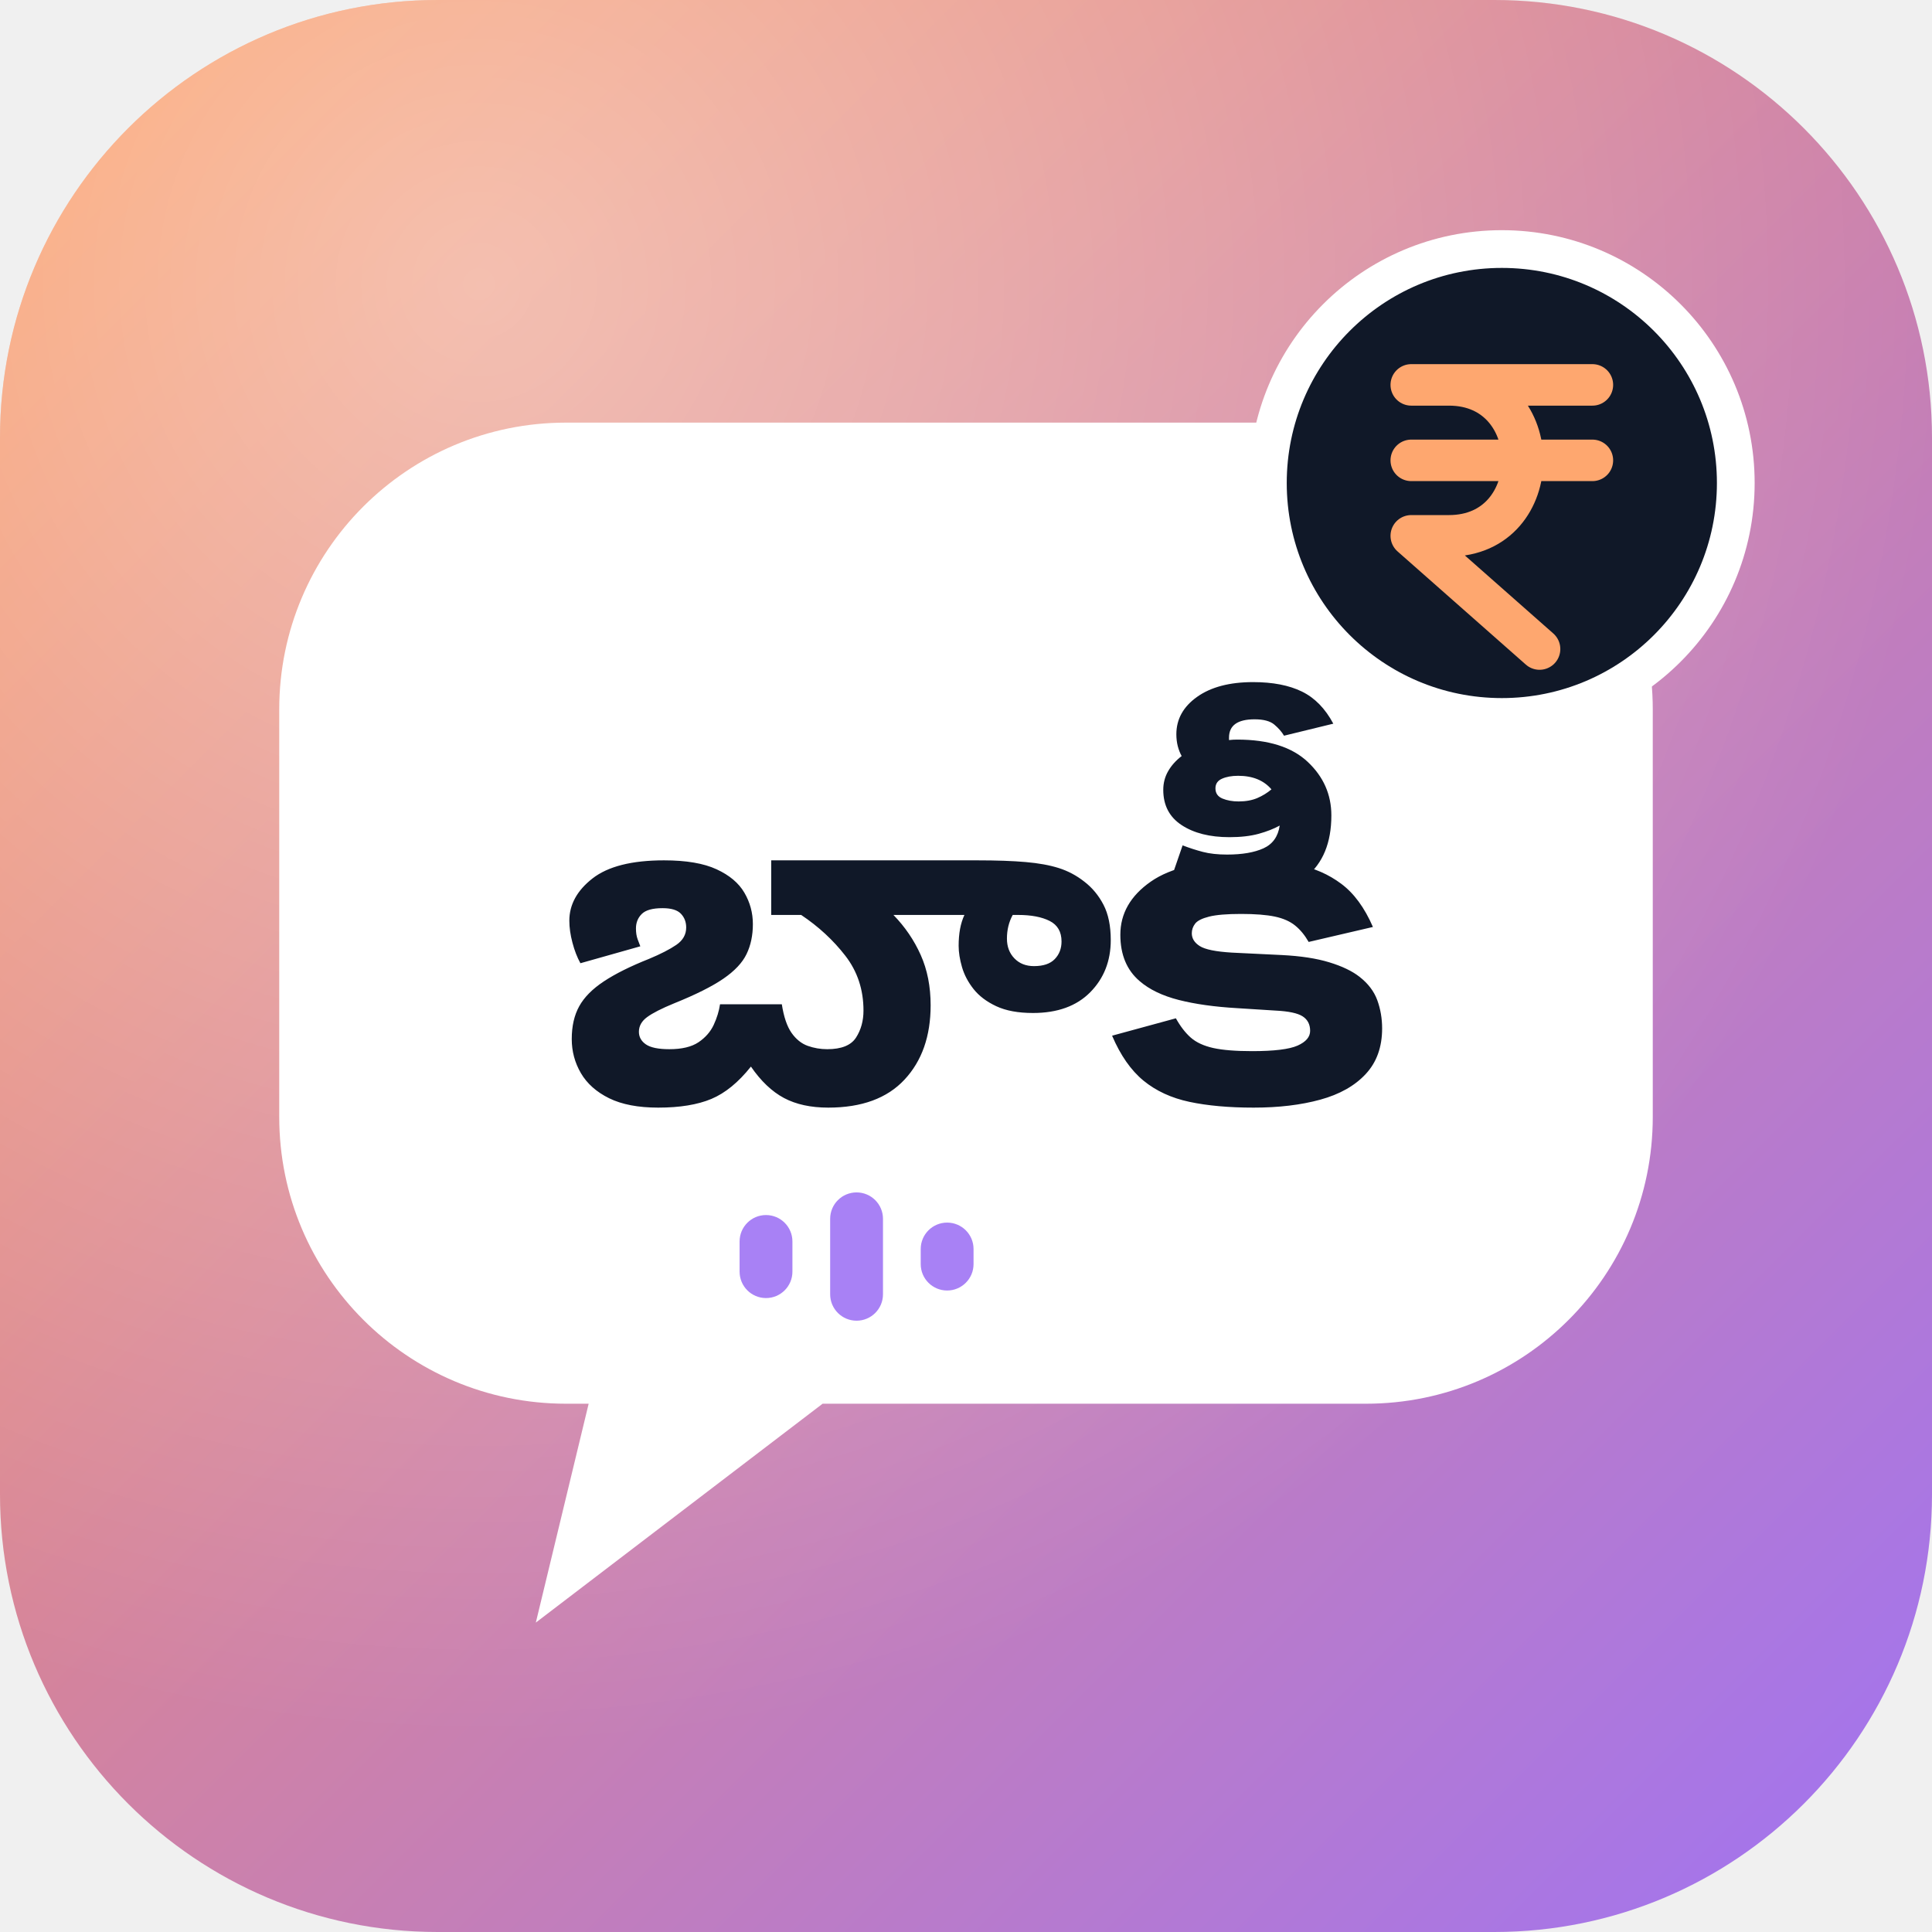
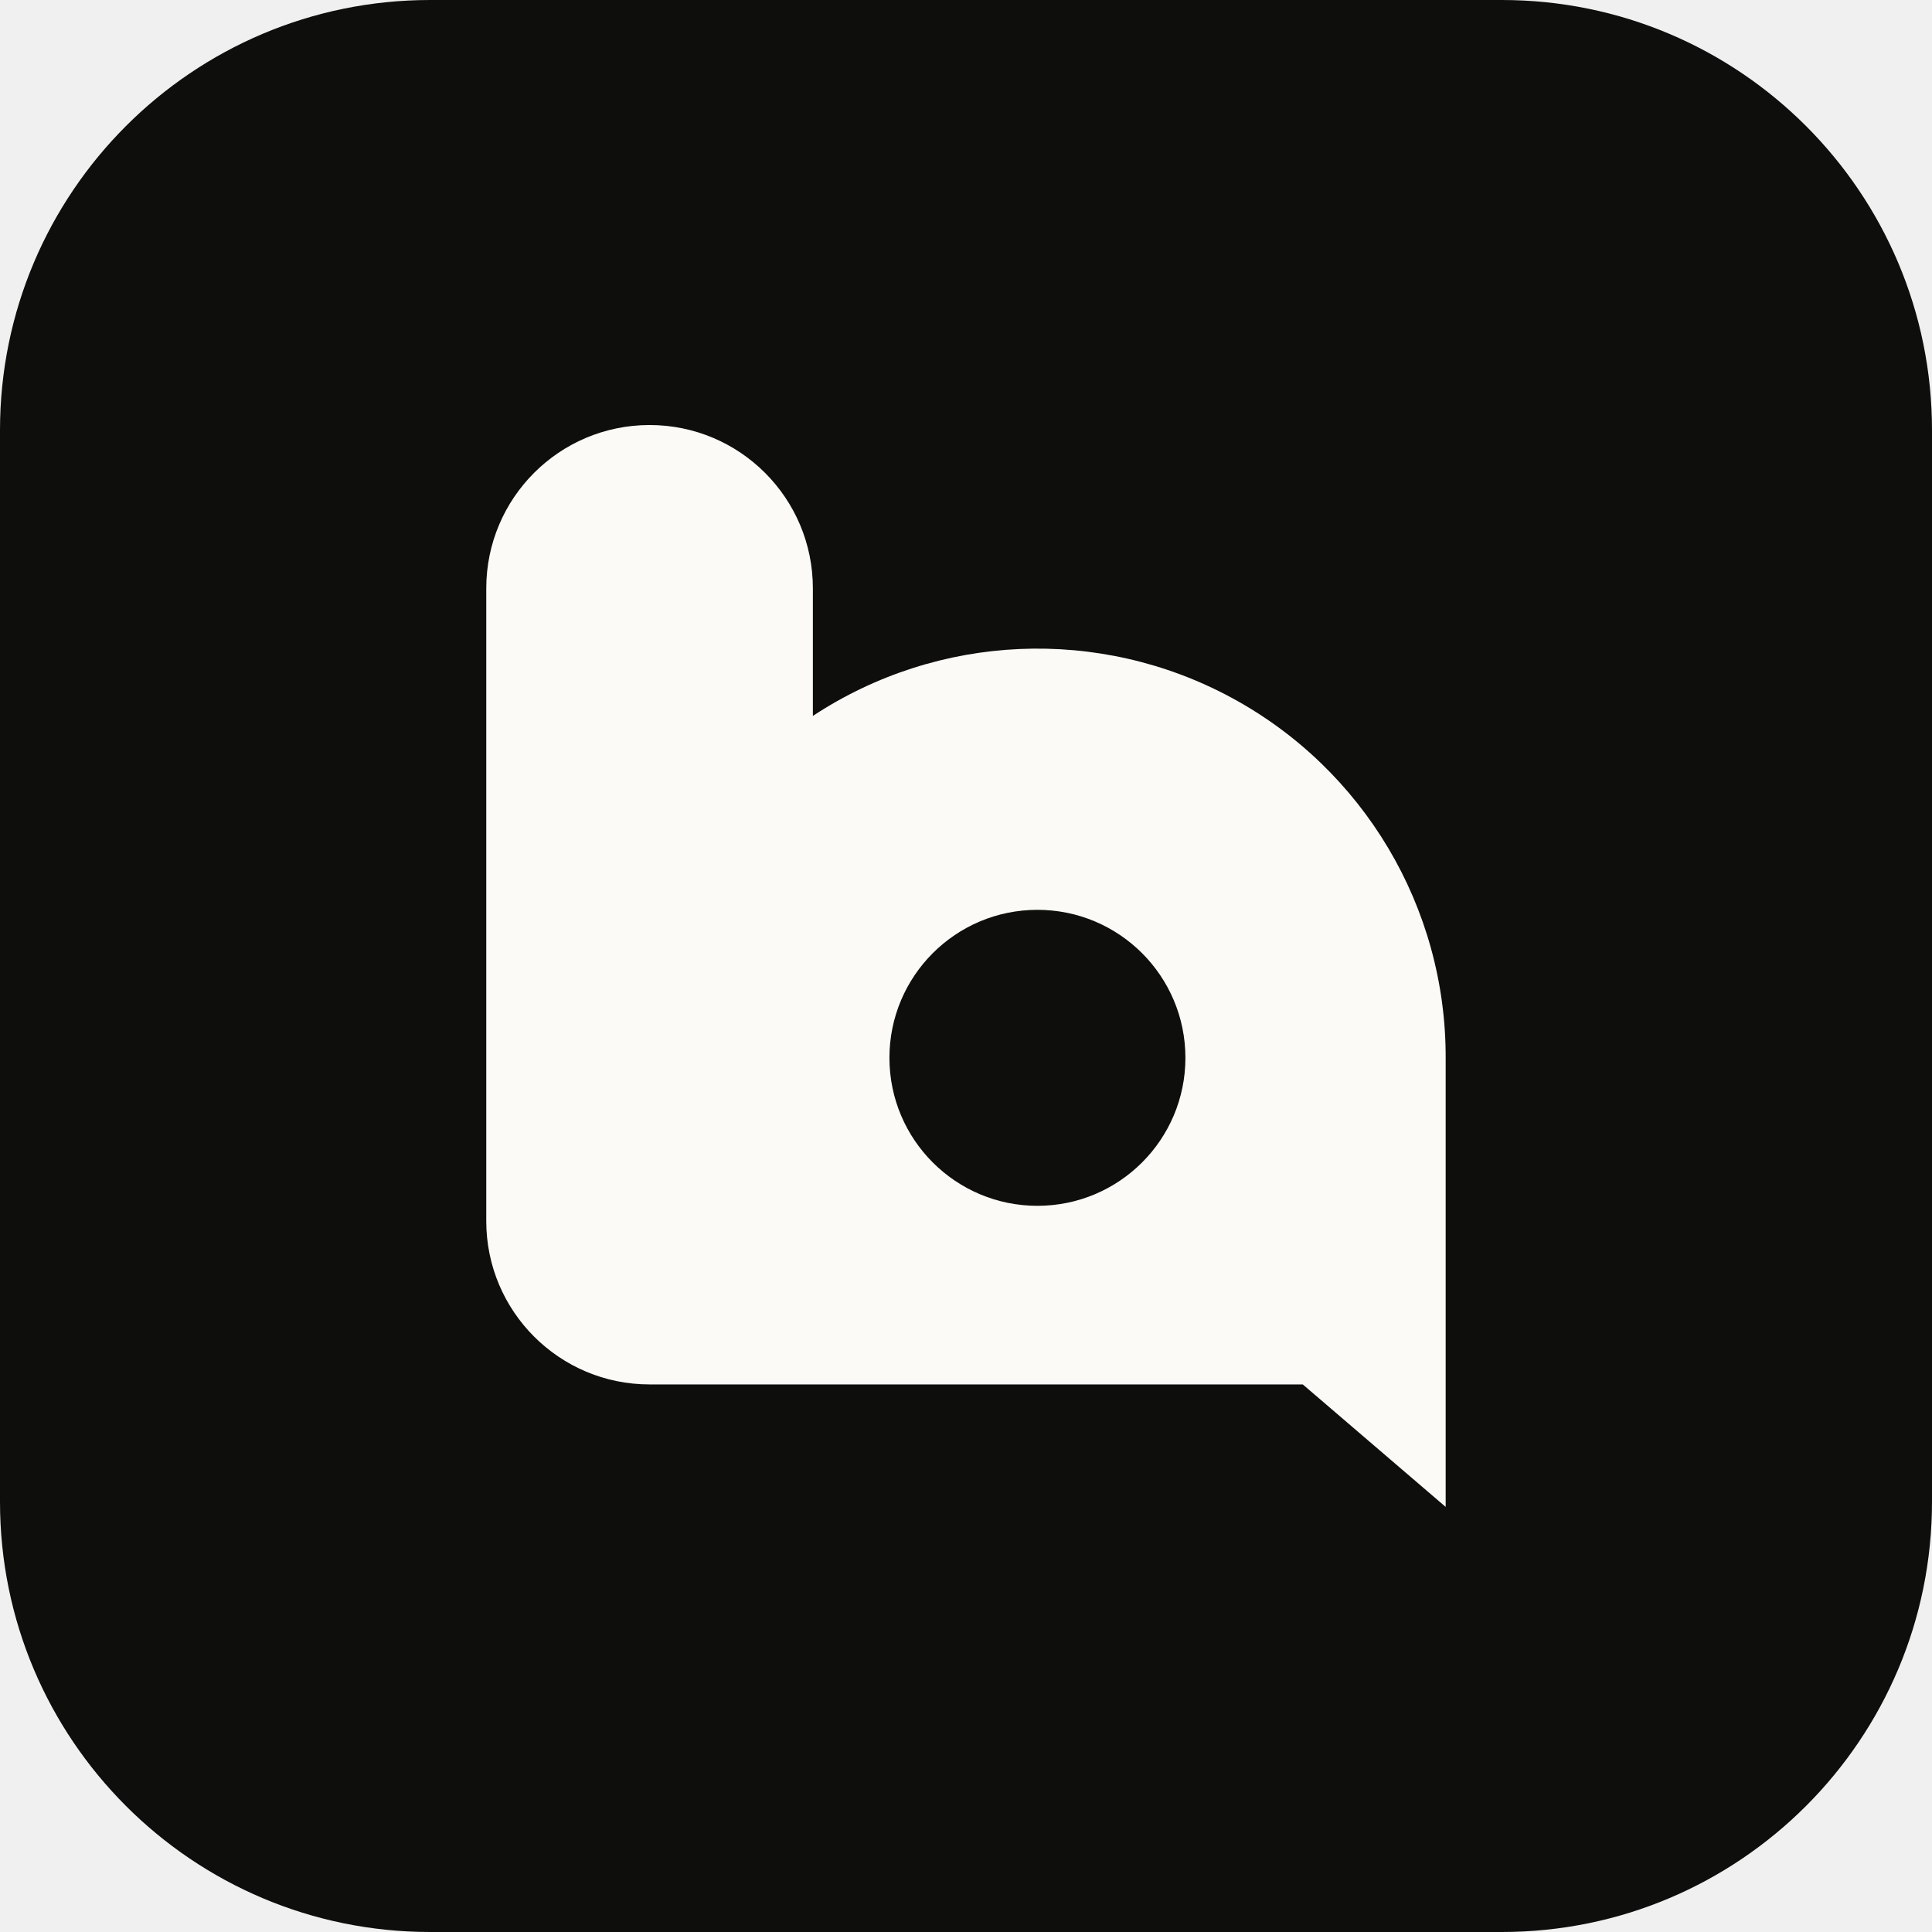
<svg xmlns="http://www.w3.org/2000/svg" viewBox="0 0 512 512" width="512" height="512">
-   <defs>
-     <linearGradient id="g" x1="0" y1="0" x2="1" y2="1">
-       <stop offset="0" stop-color="#fe914b" />
-       <stop offset="0.5" stop-color="#cf82a6" />
-       <stop offset="1" stop-color="#9f73f4" />
-     </linearGradient>
-     <radialGradient id="glow" cx="0.25" cy="0.15" r="0.75">
-       <stop offset="0" stop-color="#ffffff" stop-opacity="0.45" />
-       <stop offset="1" stop-color="#ffffff" stop-opacity="0" />
-     </radialGradient>
-   </defs>
-   <rect width="512" height="512" rx="116" fill="url(#g)" />
-   <rect width="512" height="512" rx="116" fill="url(#glow)" />
-   <g transform="translate(256 256) scale(1) translate(-256 -256)">
-     <path fill="#ffffff" d="M150 112h212a76 76 0 0 1 76 76v108a76 76 0 0 1-76 76H218l-76 58 14-58h-6a76 76 0 0 1-76-76V188a76 76 0 0 1 76-76z" />
-     <text x="258" y="292" font-family="Nirmala UI, Noto Sans Telugu, sans-serif" font-weight="700" font-size="128" text-anchor="middle" fill="#101828" letter-spacing="-4">బాకీ</text>
-     <circle cx="398" cy="128" r="62" fill="#101828" />
-     <circle cx="398" cy="128" r="62" fill="none" stroke="#ffffff" stroke-width="10" />
-     <path fill="none" stroke="#fea76f" stroke-width="11" stroke-linecap="round" stroke-linejoin="round" d="M374 102h48M374 122h48M384 102c26 0 26 40 0 40h-10l34 30" />
-     <g fill="#9f73f4" opacity="0.9">
-       <rect x="196" y="322" width="14" height="22" rx="7" />
-       <rect x="220" y="316" width="14" height="34" rx="7" />
-       <rect x="244" y="324" width="14" height="18" rx="7" />
-     </g>
-   </g>
+   <rect width="512" height="512" rx="114" fill="#0e0e0c" />
+   <path fill="#fbfaf7" transform="translate(74.77 74.77) scale(0.6762)" d="M80 120a64 64 0 0 1 128 0V170a160 160 0 0 1 248 134V480L400 432H144a64 64 0 0 1-64-64Z M296 246a58 58 0 1 0 0.01 0Z" />
</svg>
